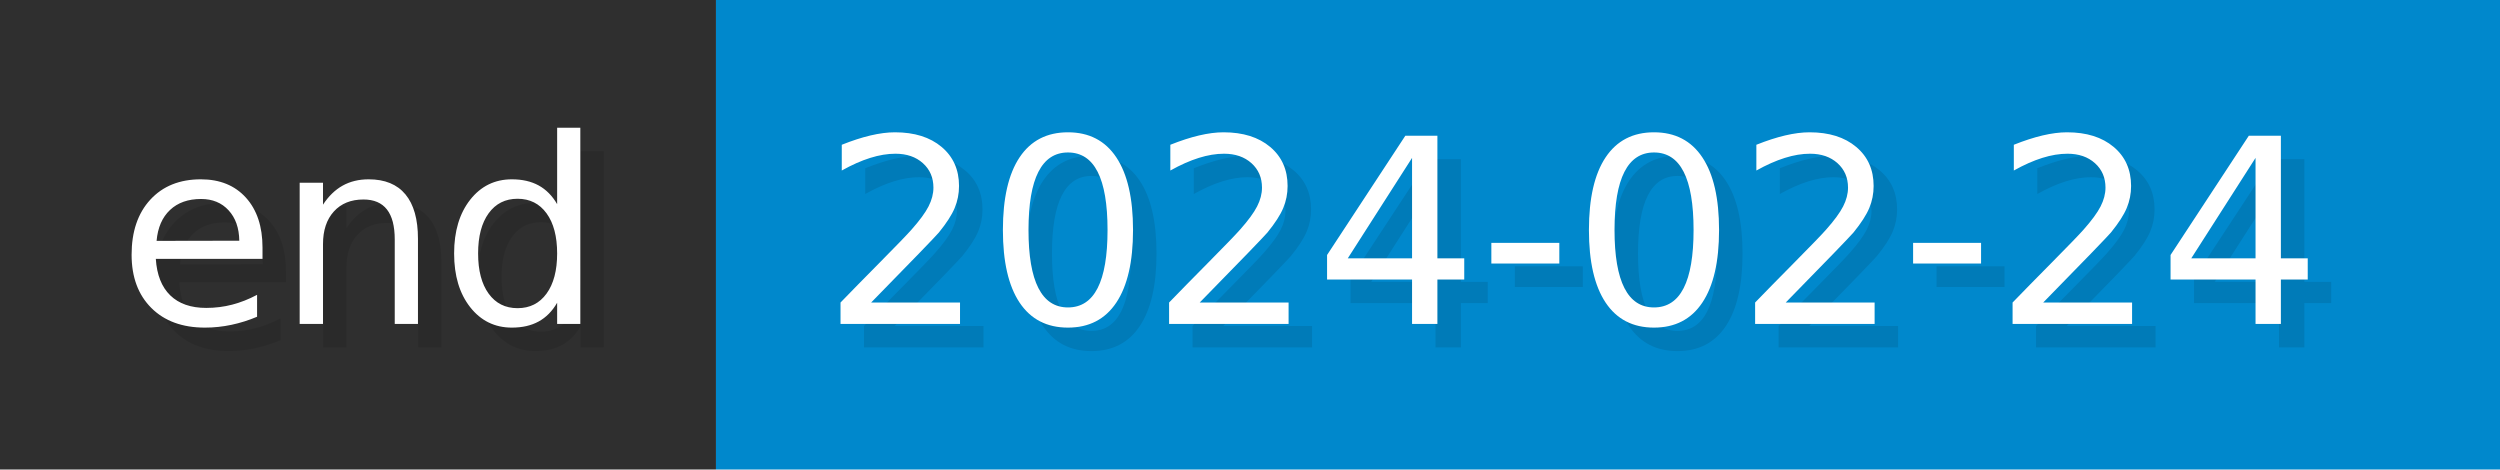
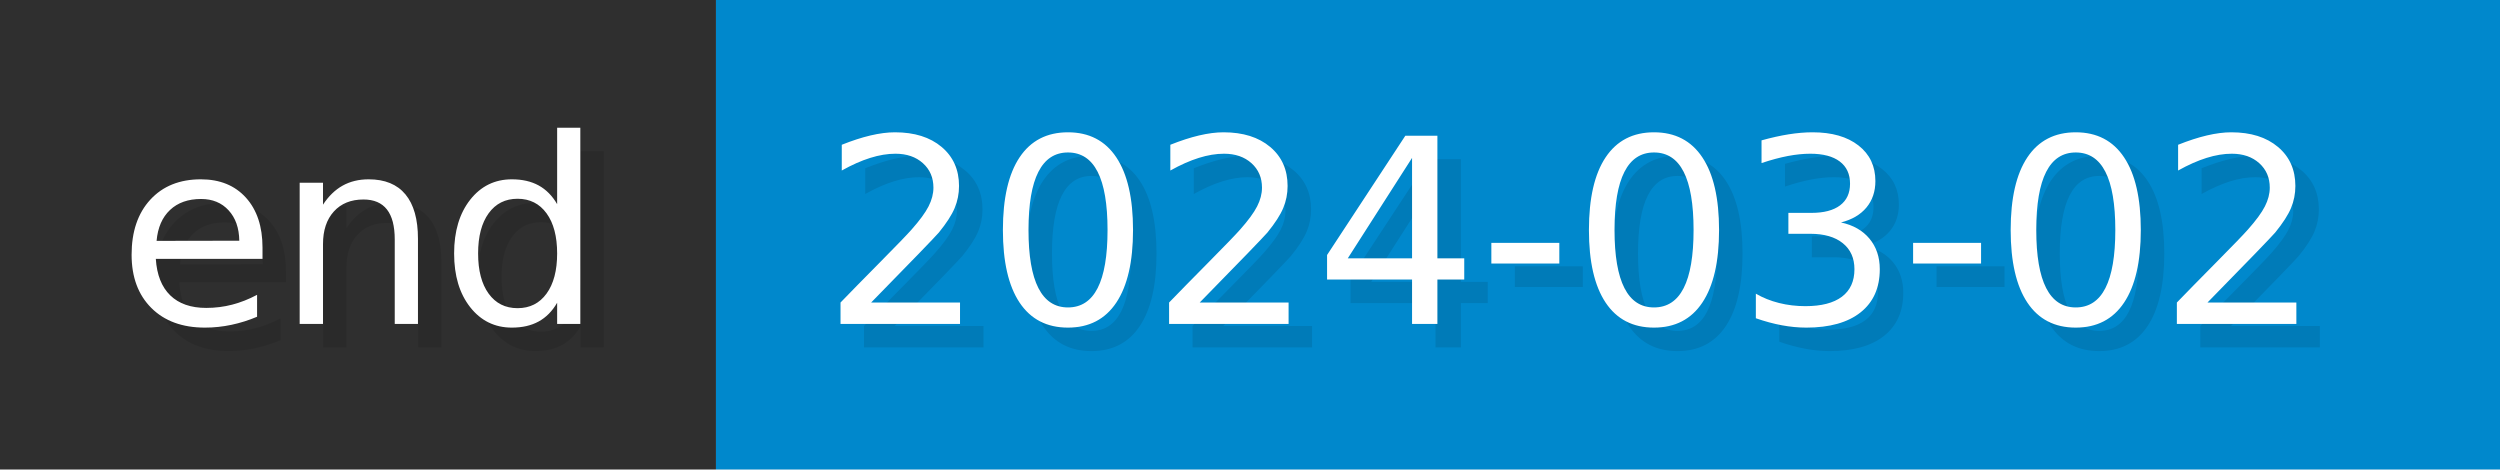
- <svg xmlns="http://www.w3.org/2000/svg" width="106.5" height="20" viewBox="0 0 1065 200" role="img" aria-label="end: 2024-02-24">
+ <svg xmlns="http://www.w3.org/2000/svg" width="106.5" height="20" viewBox="0 0 1065 200" role="img" aria-label="end: 2024-03-02">
  <g>
    <rect fill="#2F2F2F" width="305" height="200" />
    <rect fill="#08C" x="305" width="760" height="200" />
  </g>
  <g aria-hidden="true" fill="#fff" text-anchor="start" font-family="Verdana,DejaVu Sans,sans-serif" font-size="110">
    <text x="60" y="148" textLength="205" fill="#000" opacity="0.1">end</text>
    <text x="50" y="138" textLength="205">end</text>
-     <text x="360" y="148" textLength="660" fill="#000" opacity="0.1">2024-02-24</text>
-     <text x="350" y="138" textLength="660">2024-02-24</text>
+     <text x="360" y="148" textLength="660" fill="#000" opacity="0.1">2024-03-02</text>
+     <text x="350" y="138" textLength="660">2024-03-02</text>
  </g>
</svg>
